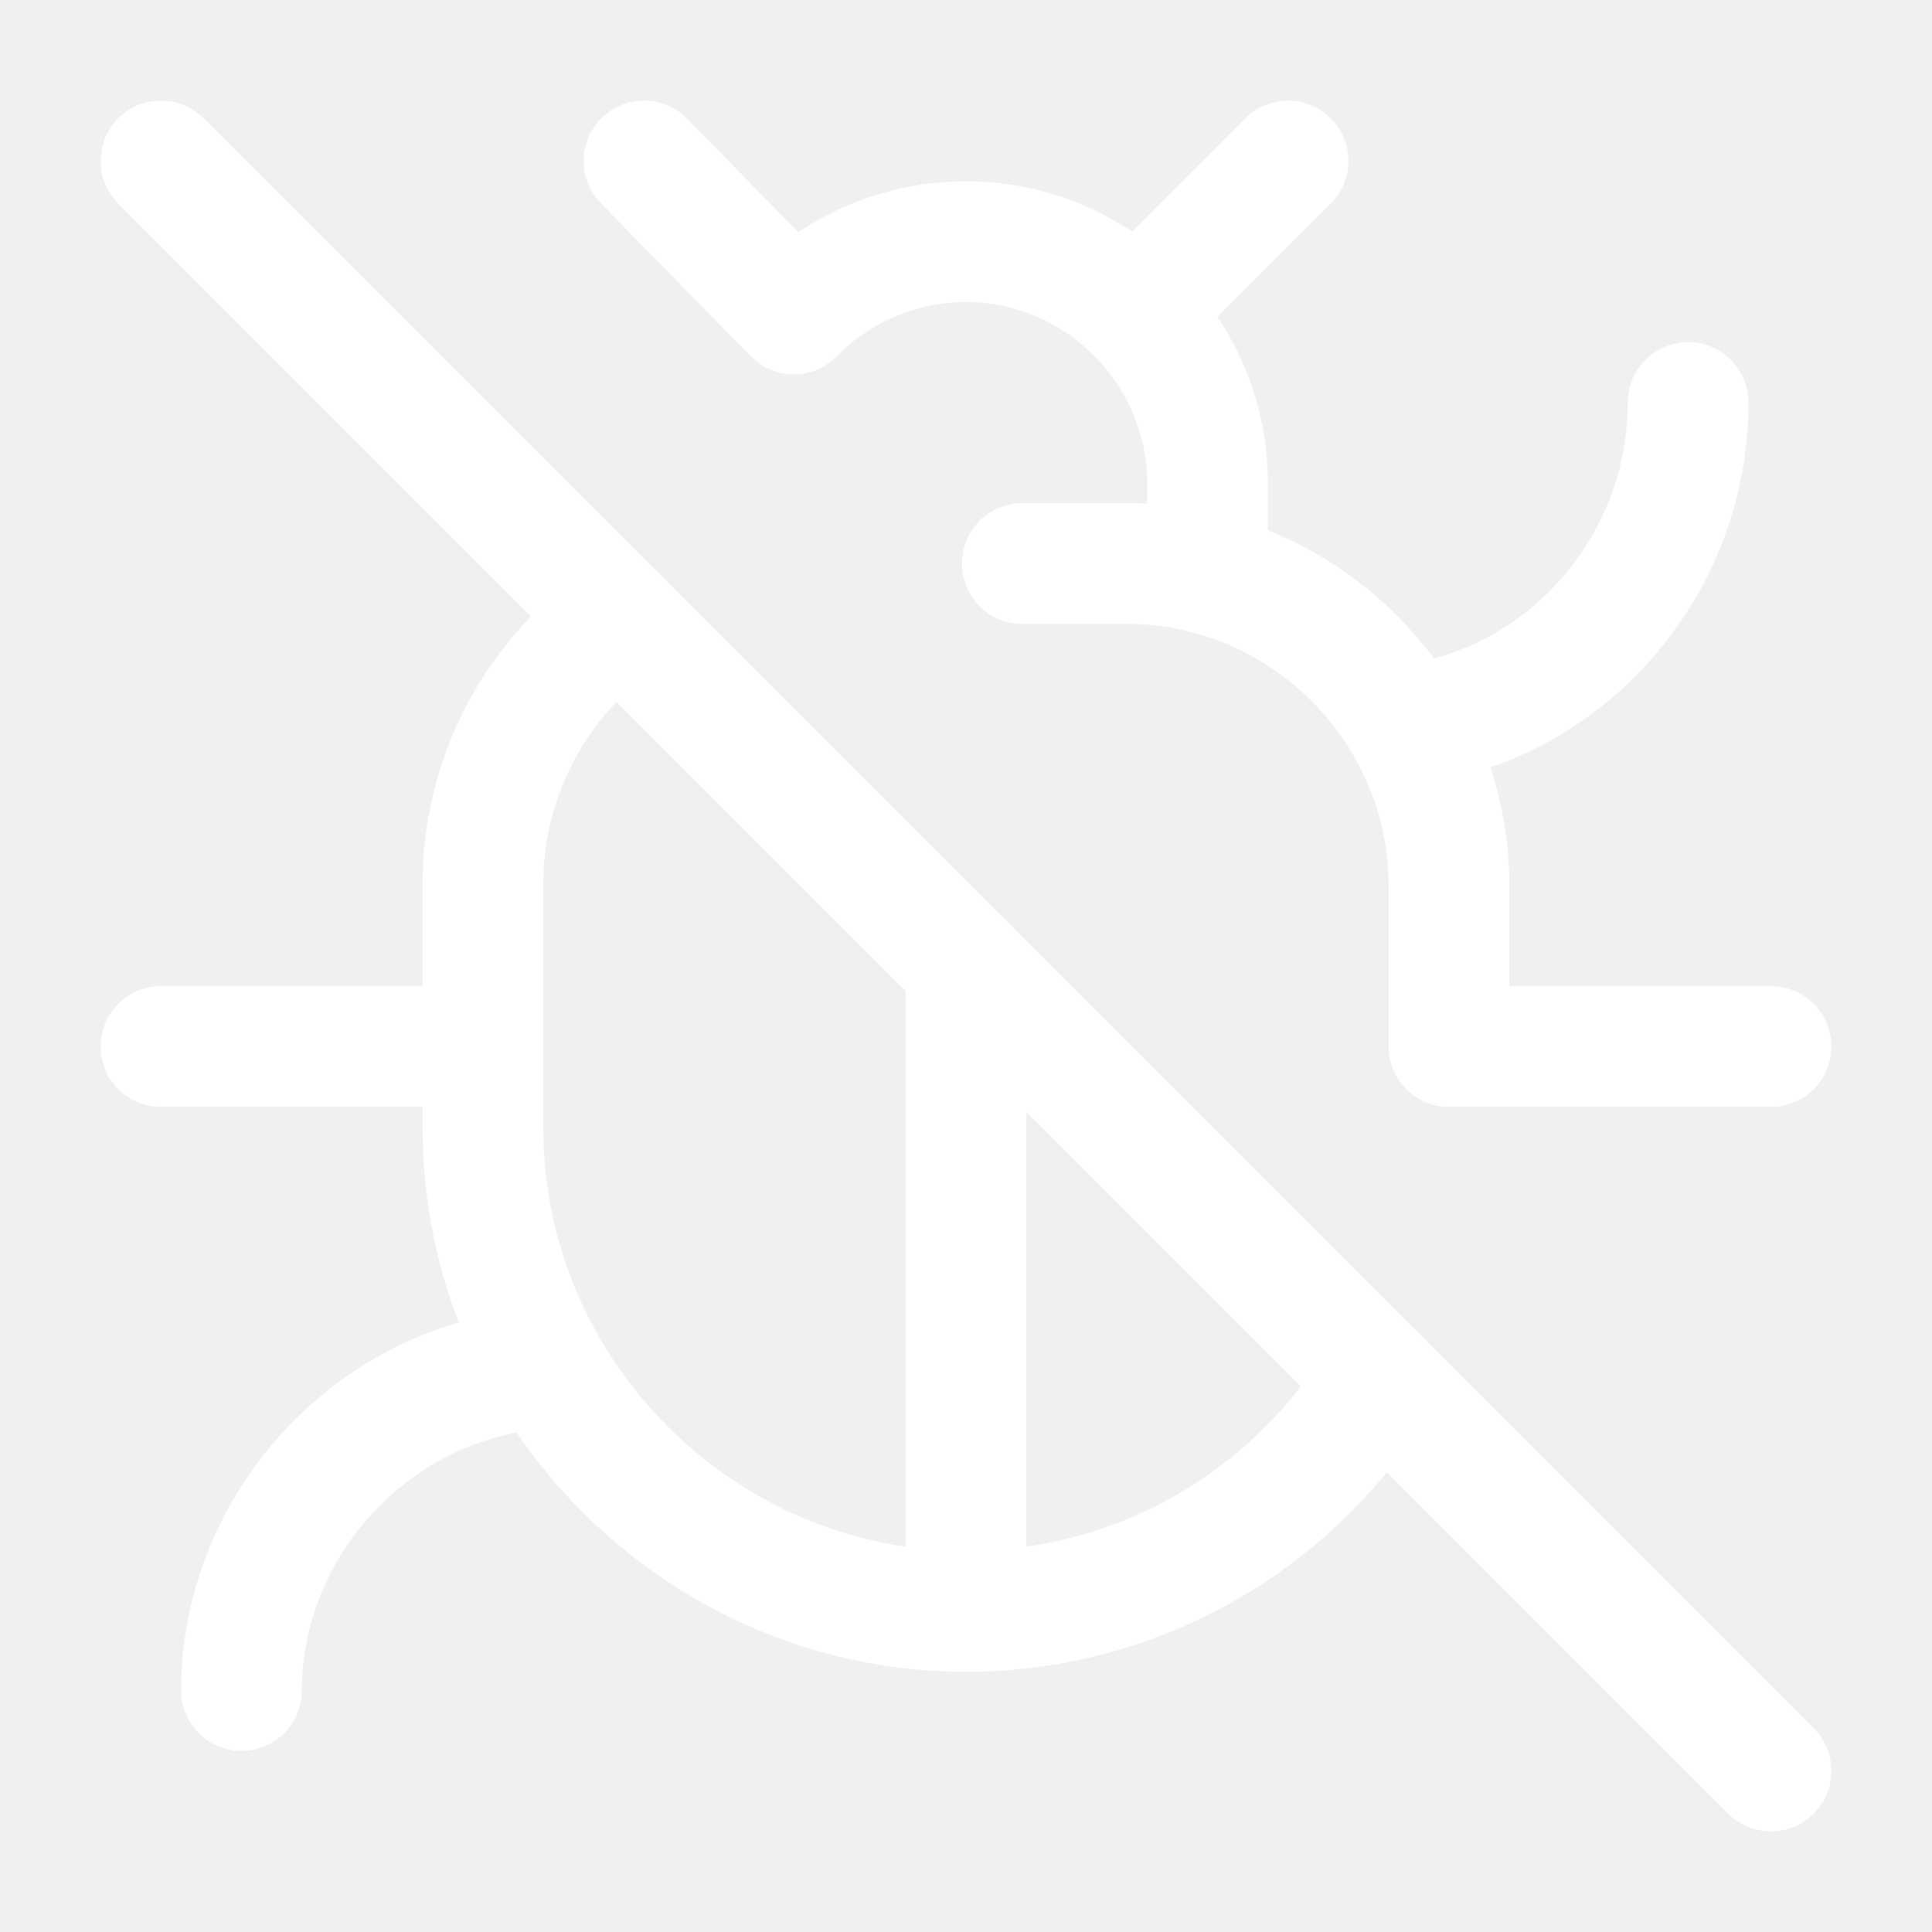
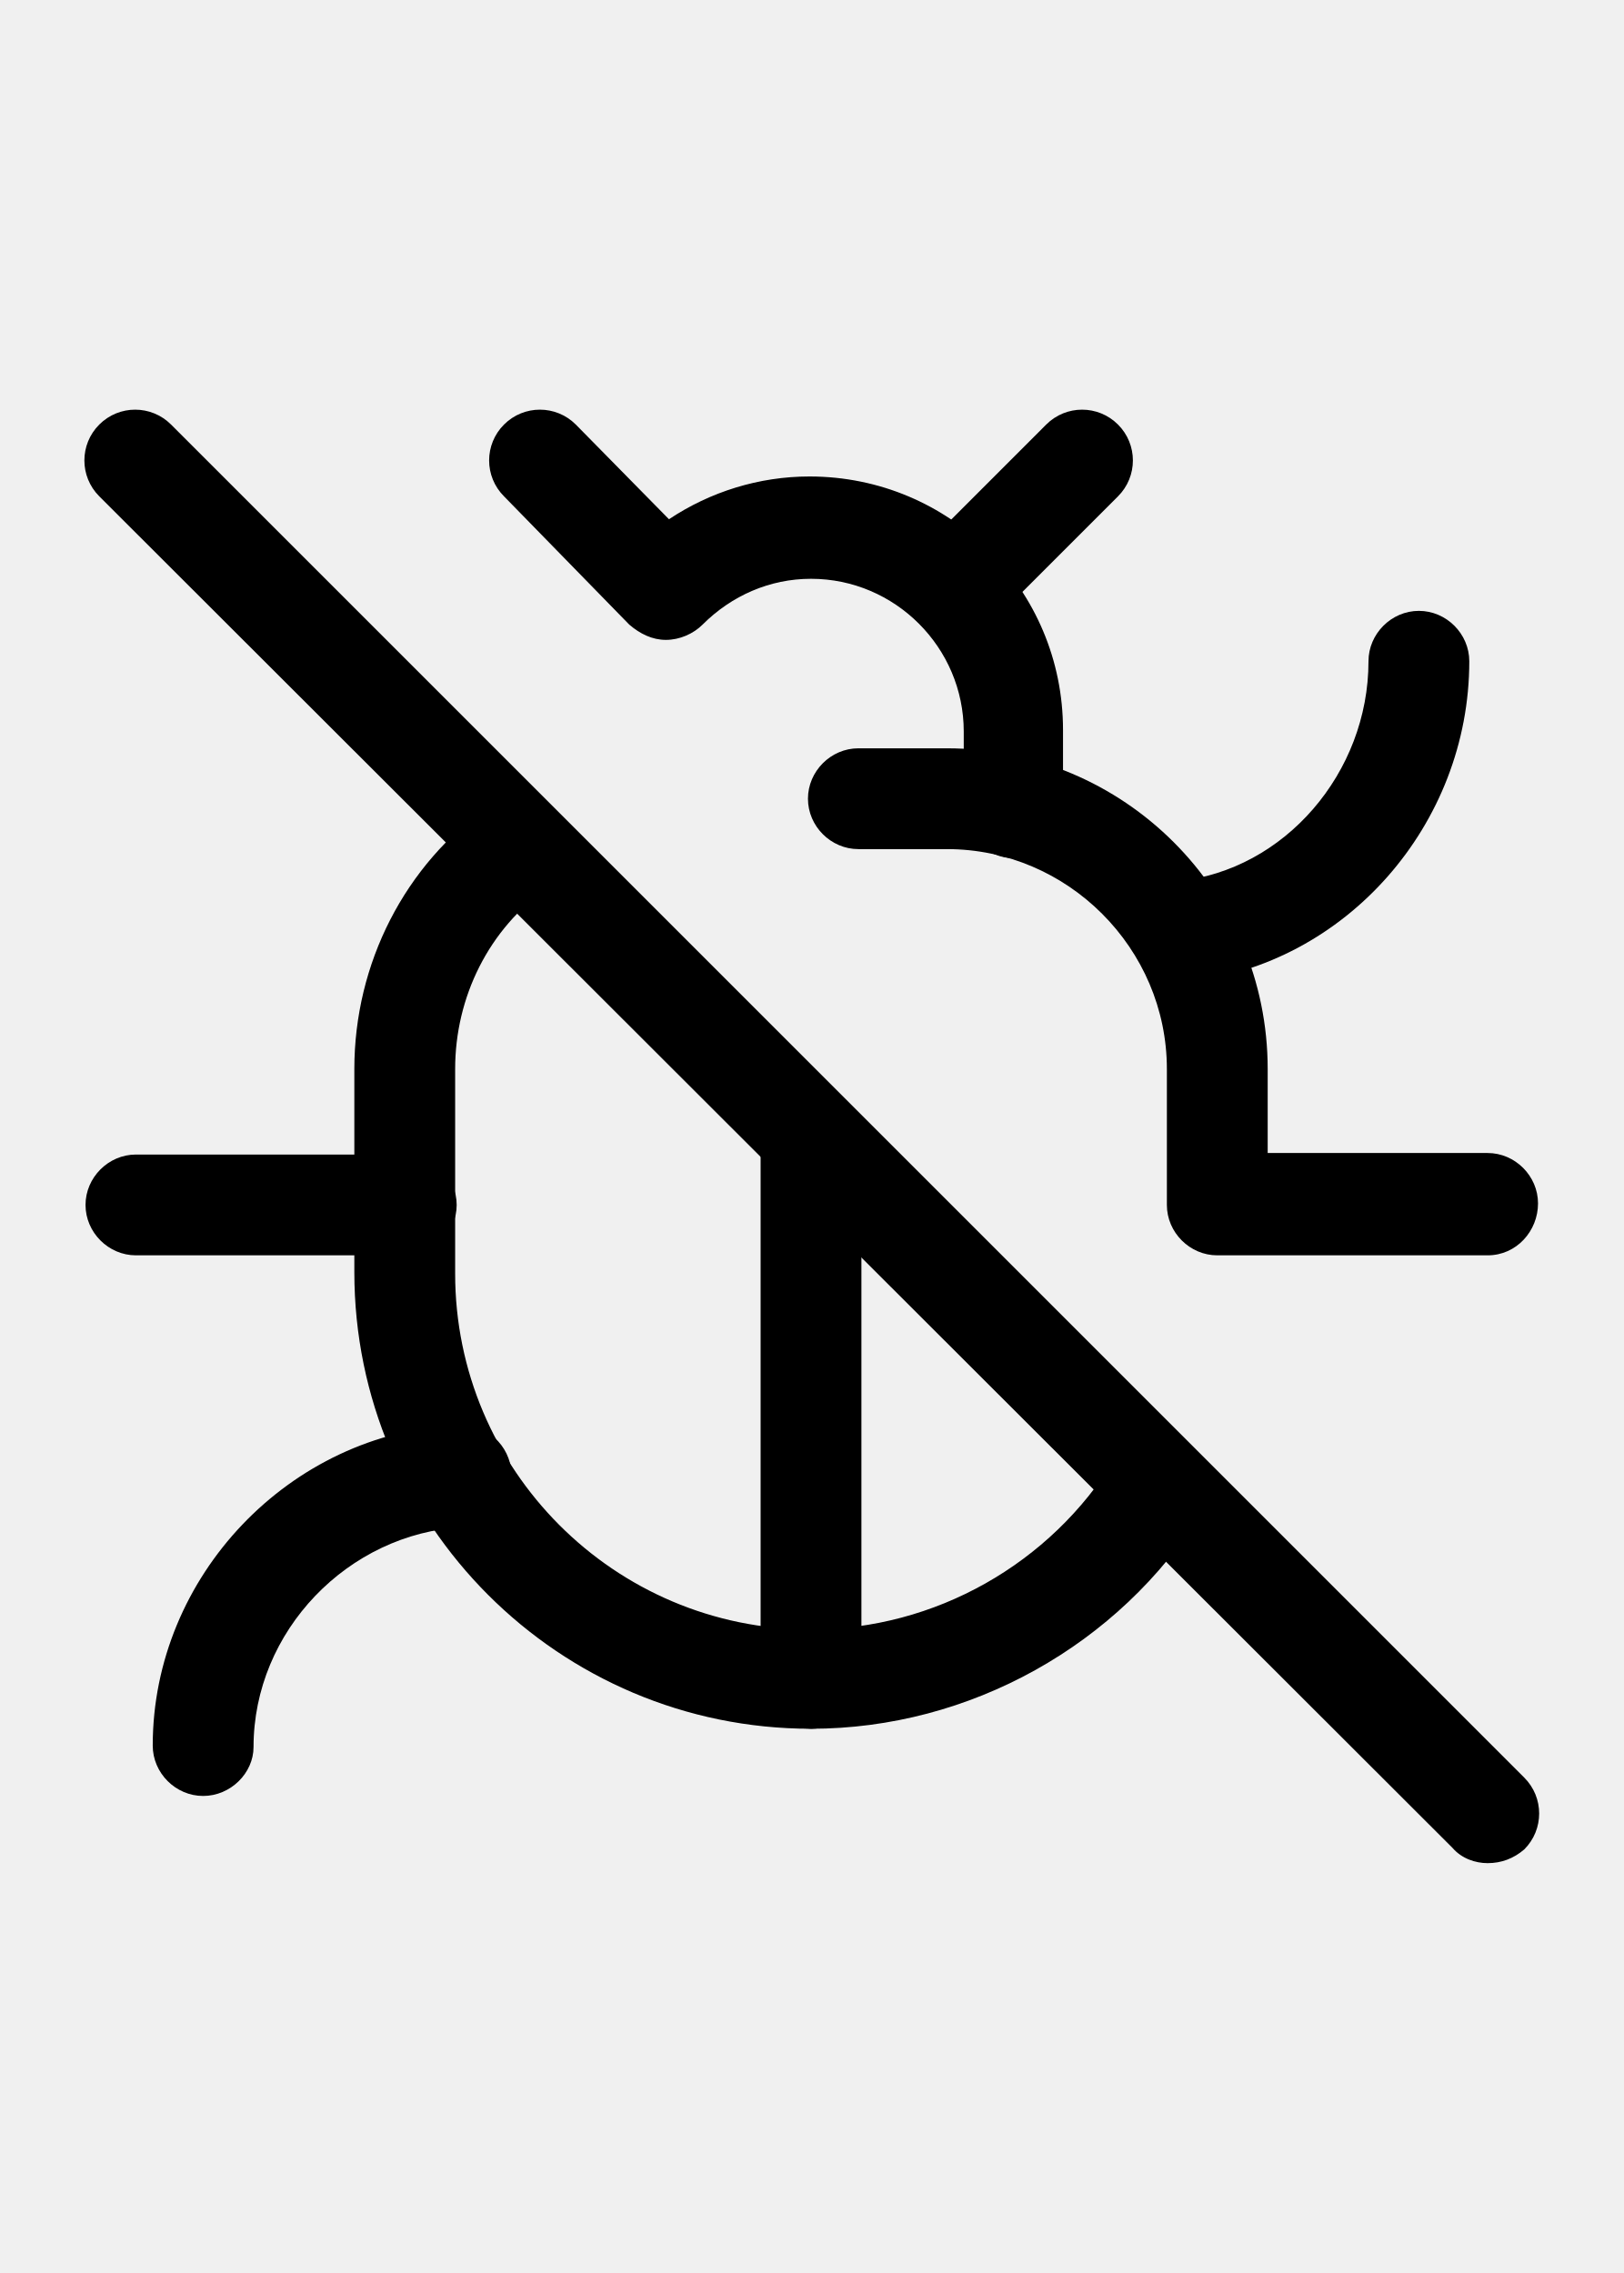
- <svg xmlns="http://www.w3.org/2000/svg" width="100%" height="100%" viewBox="0 0 64 64" version="1.1" xml:space="preserve" style="fill-rule:evenodd;clip-rule:evenodd;stroke-linecap:round;stroke-linejoin:round;">
+ <svg xmlns="http://www.w3.org/2000/svg" version="1.1" id="Layer_1" x="0px" y="0px" viewBox="0 0 283.5 396.9" style="enable-background:new 0 0 283.5 396.9;" xml:space="preserve">
  <g transform="matrix(2.666667,0,0,2.666667,0,0)">
-     <path d="M15,7.13L15,6C14.999,4.355 13.645,3.002 12,3.002C11.195,3.002 10.424,3.326 9.86,3.9L8,2" style="fill:none;fill-rule:nonzero;stroke:white;stroke-width:1.5px;" />
+     <path d="M66.4,56.2c-1.8,0-3.3-1.5-3.3-3.3v-5c0-5.5-4.5-10-10-10c-2.7,0-5.2,1.1-7.1,3c-0.6,0.6-1.5,1-2.4,1c0,0,0,0,0,0   c-0.9,0-1.7-0.4-2.4-1l-8.2-8.4c-1.3-1.3-1.3-3.4,0-4.7c1.3-1.3,3.4-1.3,4.7,0l6.1,6.2c2.7-1.8,5.9-2.8,9.2-2.8   c9.2,0,16.6,7.4,16.6,16.6v5C69.8,54.7,68.3,56.2,66.4,56.2z" />
  </g>
  <g transform="matrix(2.666667,0,0,2.666667,0,0)">
-     <path d="M14.12,3.88L16,2" style="fill:none;fill-rule:nonzero;stroke:white;stroke-width:1.5px;" />
+     <path d="M62.5,41.8c-0.8,0-1.7-0.3-2.3-1c-1.3-1.3-1.3-3.4,0-4.7l8.3-8.3c1.3-1.3,3.4-1.3,4.7,0c1.3,1.3,1.3,3.4,0,4.7l-8.3,8.3   C64.2,41.4,63.4,41.8,62.5,41.8z" />
  </g>
  <g transform="matrix(2.666667,0,0,2.666667,0,0)">
-     <path d="M22,13L18,13L18,11C18,8.806 16.194,7 14,7L12.7,7" style="fill:none;fill-rule:nonzero;stroke:white;stroke-width:1.5px;" />
+     <path d="M97.4,82.2H79.7c-1.8,0-3.3-1.5-3.3-3.3V70c0-7.9-6.5-14.4-14.4-14.4h-5.8c-1.8,0-3.3-1.5-3.3-3.3s1.5-3.3,3.3-3.3H62   c11.6,0,21,9.4,21,21v5.5h14.4c1.8,0,3.3,1.5,3.3,3.3S99.3,82.2,97.4,82.2z" />
  </g>
  <g transform="matrix(2.666667,0,0,2.666667,0,0)">
-     <path d="M20.97,5C20.97,7.1 19.37,8.8 17.47,9" style="fill:none;fill-rule:nonzero;stroke:white;stroke-width:1.5px;" />
+     <path d="M77.4,64.4c-1.7,0-3.1-1.3-3.3-3c-0.2-1.8,1.1-3.5,3-3.7c7-0.7,12.5-7.1,12.5-14.4c0-1.8,1.5-3.3,3.3-3.3   c1.8,0,3.3,1.5,3.3,3.3c0,10.7-8.1,19.9-18.5,21C77.6,64.4,77.5,64.4,77.4,64.4z" />
  </g>
  <g transform="matrix(2.666667,0,0,2.666667,0,0)">
-     <path d="M2,2L22,22" style="fill:none;fill-rule:nonzero;stroke:white;stroke-width:1.5px;" />
+     <path d="M97.4,122c-0.8,0-1.7-0.3-2.3-1L6.5,32.5c-1.3-1.3-1.3-3.4,0-4.7c1.3-1.3,3.4-1.3,4.7,0l88.6,88.6c1.3,1.3,1.3,3.4,0,4.7   C99.1,121.7,98.3,122,97.4,122z" />
  </g>
  <g transform="matrix(2.666667,0,0,2.666667,0,0)">
-     <path d="M7.7,7.7C6.627,8.454 5.991,9.689 6,11L6,14C6,14.006 6,14.012 6,14.018C6,17.31 8.708,20.018 12,20.018C14.095,20.018 16.044,18.921 17.13,17.13" style="fill:none;fill-rule:nonzero;stroke:white;stroke-width:1.5px;" />
+     <path d="M53.1,113.2c-16.5,0-29.9-13.4-29.9-29.9V70c0-6.9,3.3-13.4,8.9-17.3c1.5-1.1,3.6-0.7,4.6,0.8c1.1,1.5,0.7,3.6-0.8,4.6   c-3.9,2.7-6.1,7.2-6.1,11.9l0,13.4c0,12.8,10.4,23.3,23.3,23.3c8.1,0,15.7-4.3,19.9-11.2c1-1.6,3-2.1,4.6-1.1c1.6,1,2.1,3,1.1,4.6   C73.3,107.7,63.5,113.2,53.1,113.2z" />
  </g>
  <g transform="matrix(2.666667,0,0,2.666667,0,0)">
-     <path d="M12,20L12,12" style="fill:none;fill-rule:nonzero;stroke:white;stroke-width:1.5px;" />
+     <path d="M53.1,113.2c-1.8,0-3.3-1.5-3.3-3.3V74.4c0-1.8,1.5-3.3,3.3-3.3c1.8,0,3.3,1.5,3.3,3.3v35.4   C56.5,111.7,55,113.2,53.1,113.2z" />
  </g>
  <g transform="matrix(2.666667,0,0,2.666667,0,0)">
-     <path d="M6,13L2,13" style="fill:none;fill-rule:nonzero;stroke:white;stroke-width:1.5px;" />
+     <path d="M26.6,82.2H8.9c-1.8,0-3.3-1.5-3.3-3.3s1.5-3.3,3.3-3.3h17.7c1.8,0,3.3,1.5,3.3,3.3S28.4,82.2,26.6,82.2z" />
  </g>
  <g transform="matrix(2.666667,0,0,2.666667,0,0)">
-     <path d="M3,21C3,18.9 4.7,17.1 6.8,17" style="fill:none;fill-rule:nonzero;stroke:white;stroke-width:1.5px;" />
+     <path d="M13.3,117.6c-1.8,0-3.3-1.5-3.3-3.3c0-11.1,9-20.5,20-21c1.8-0.1,3.4,1.3,3.5,3.2s-1.3,3.4-3.2,3.5   c-7.5,0.4-13.7,6.8-13.7,14.4C16.6,116.1,15.1,117.6,13.3,117.6z" />
  </g>
</svg>
